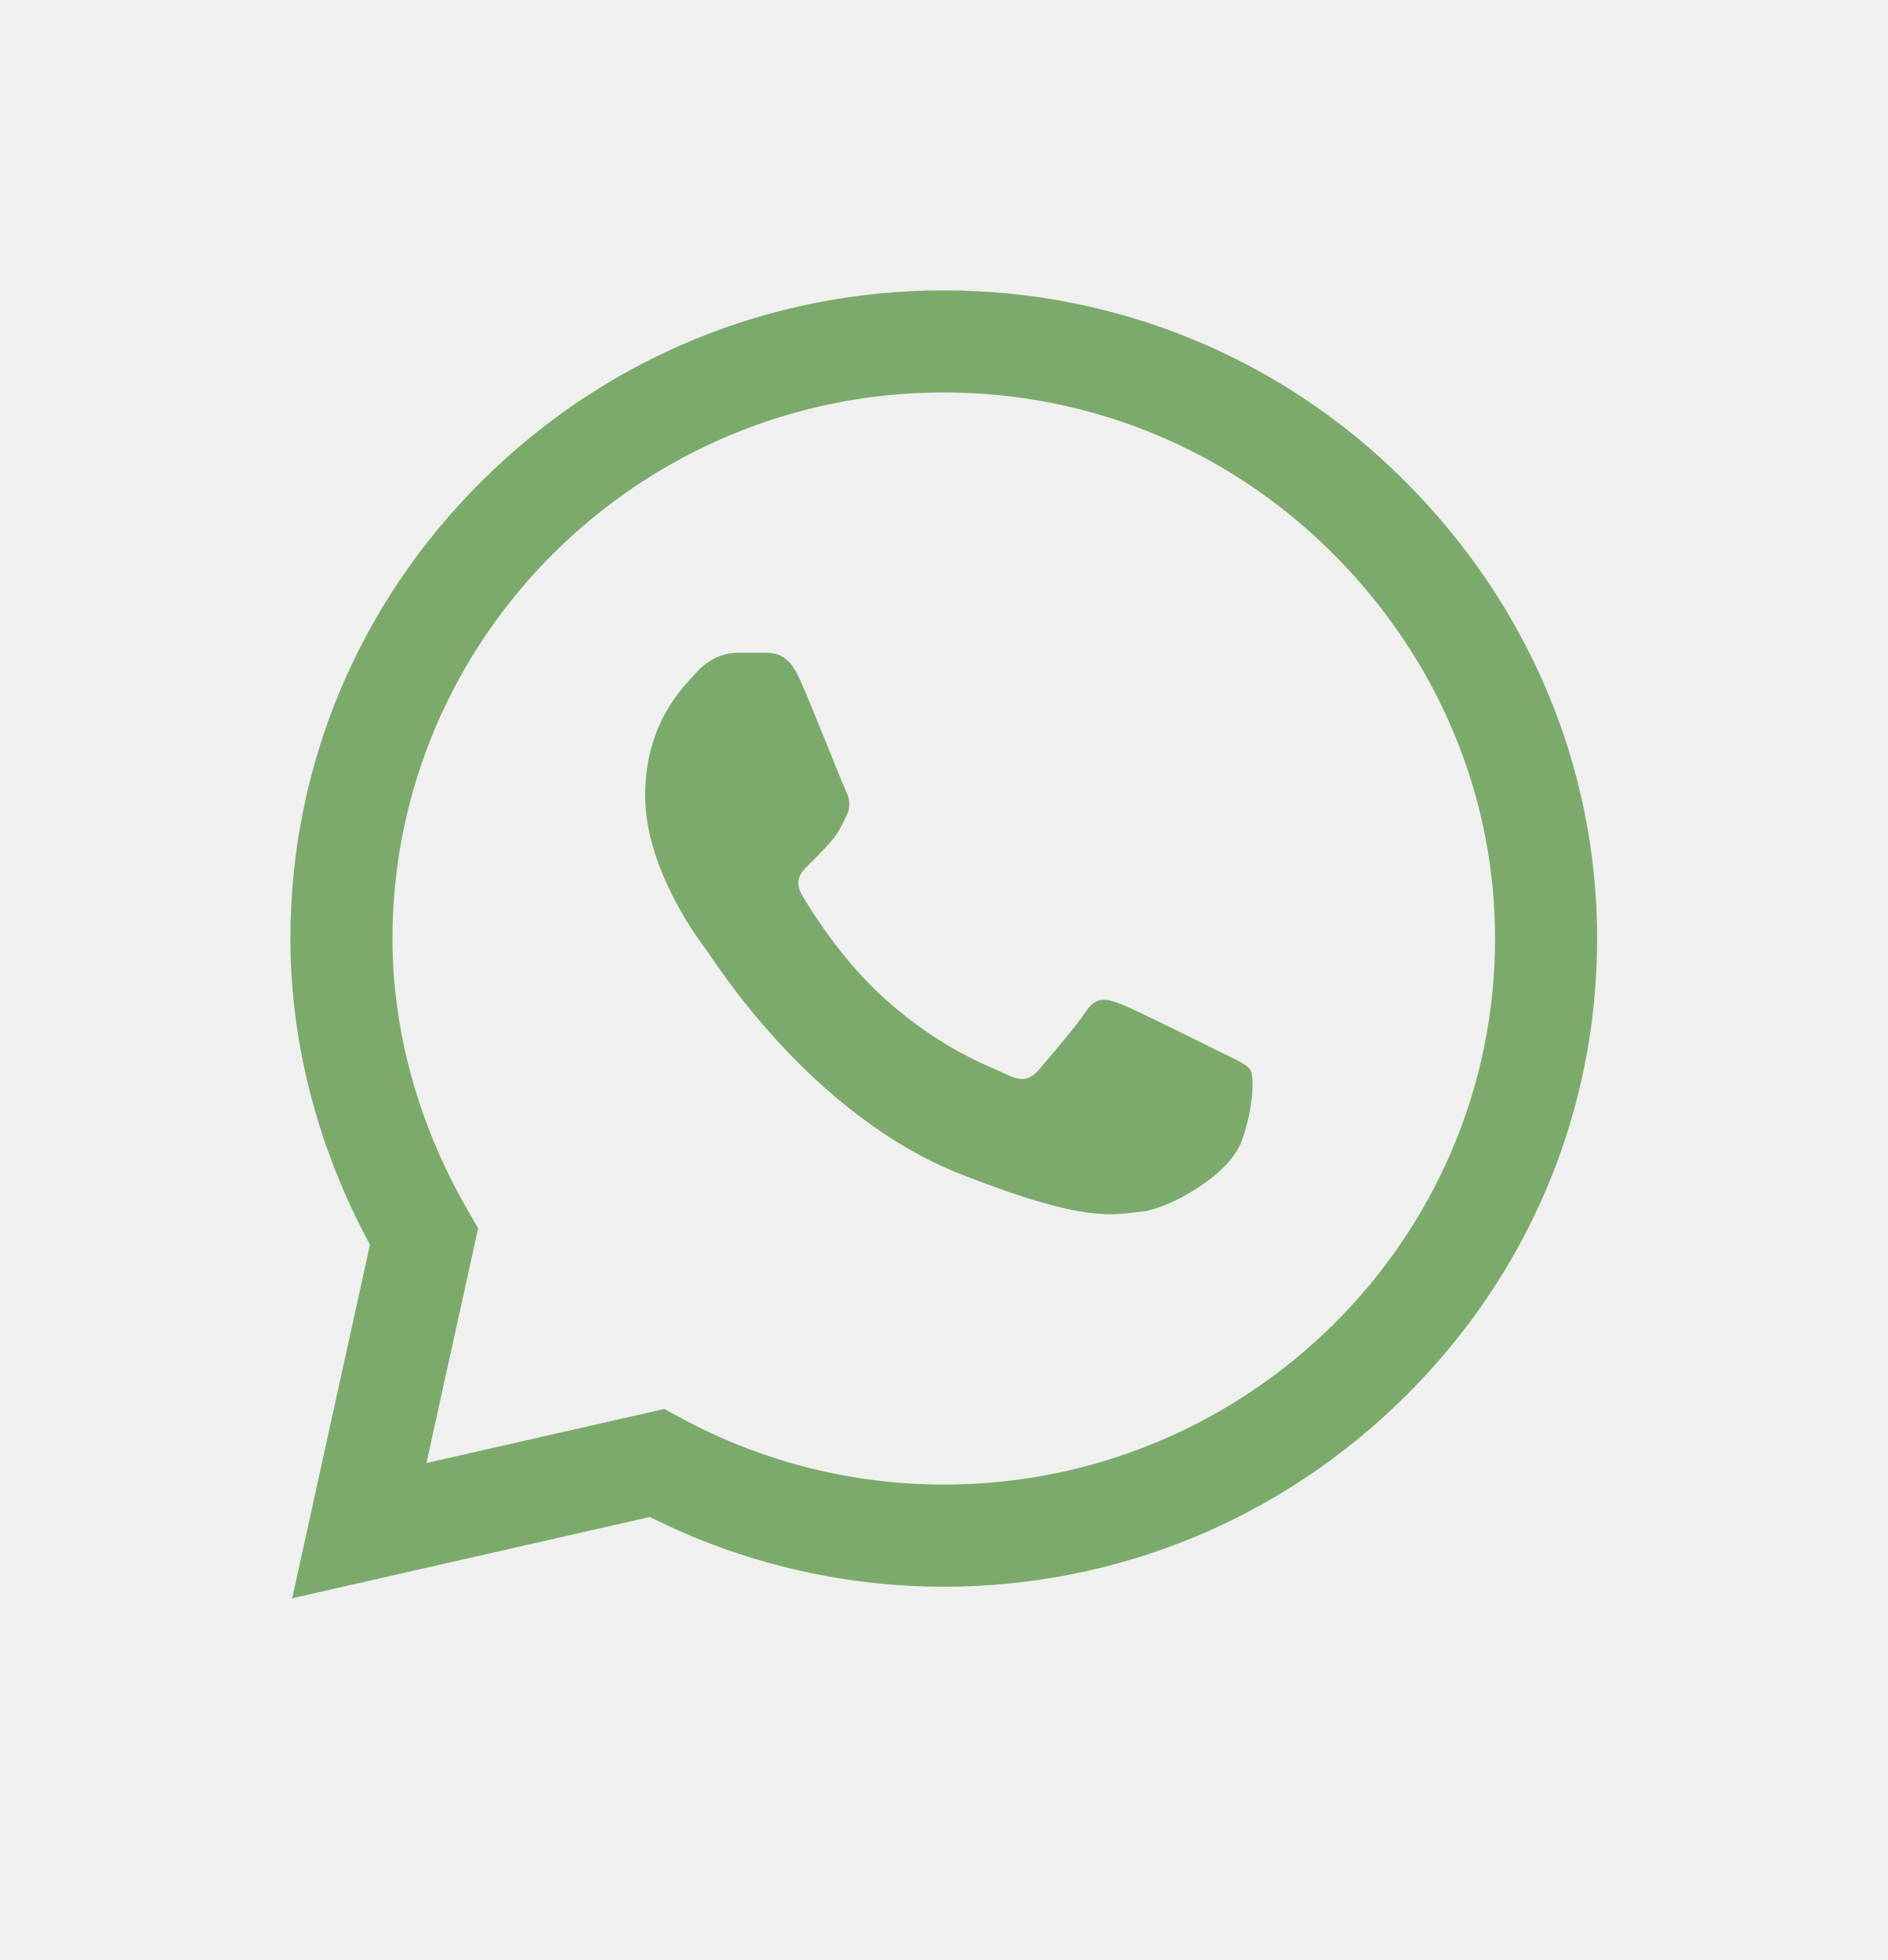
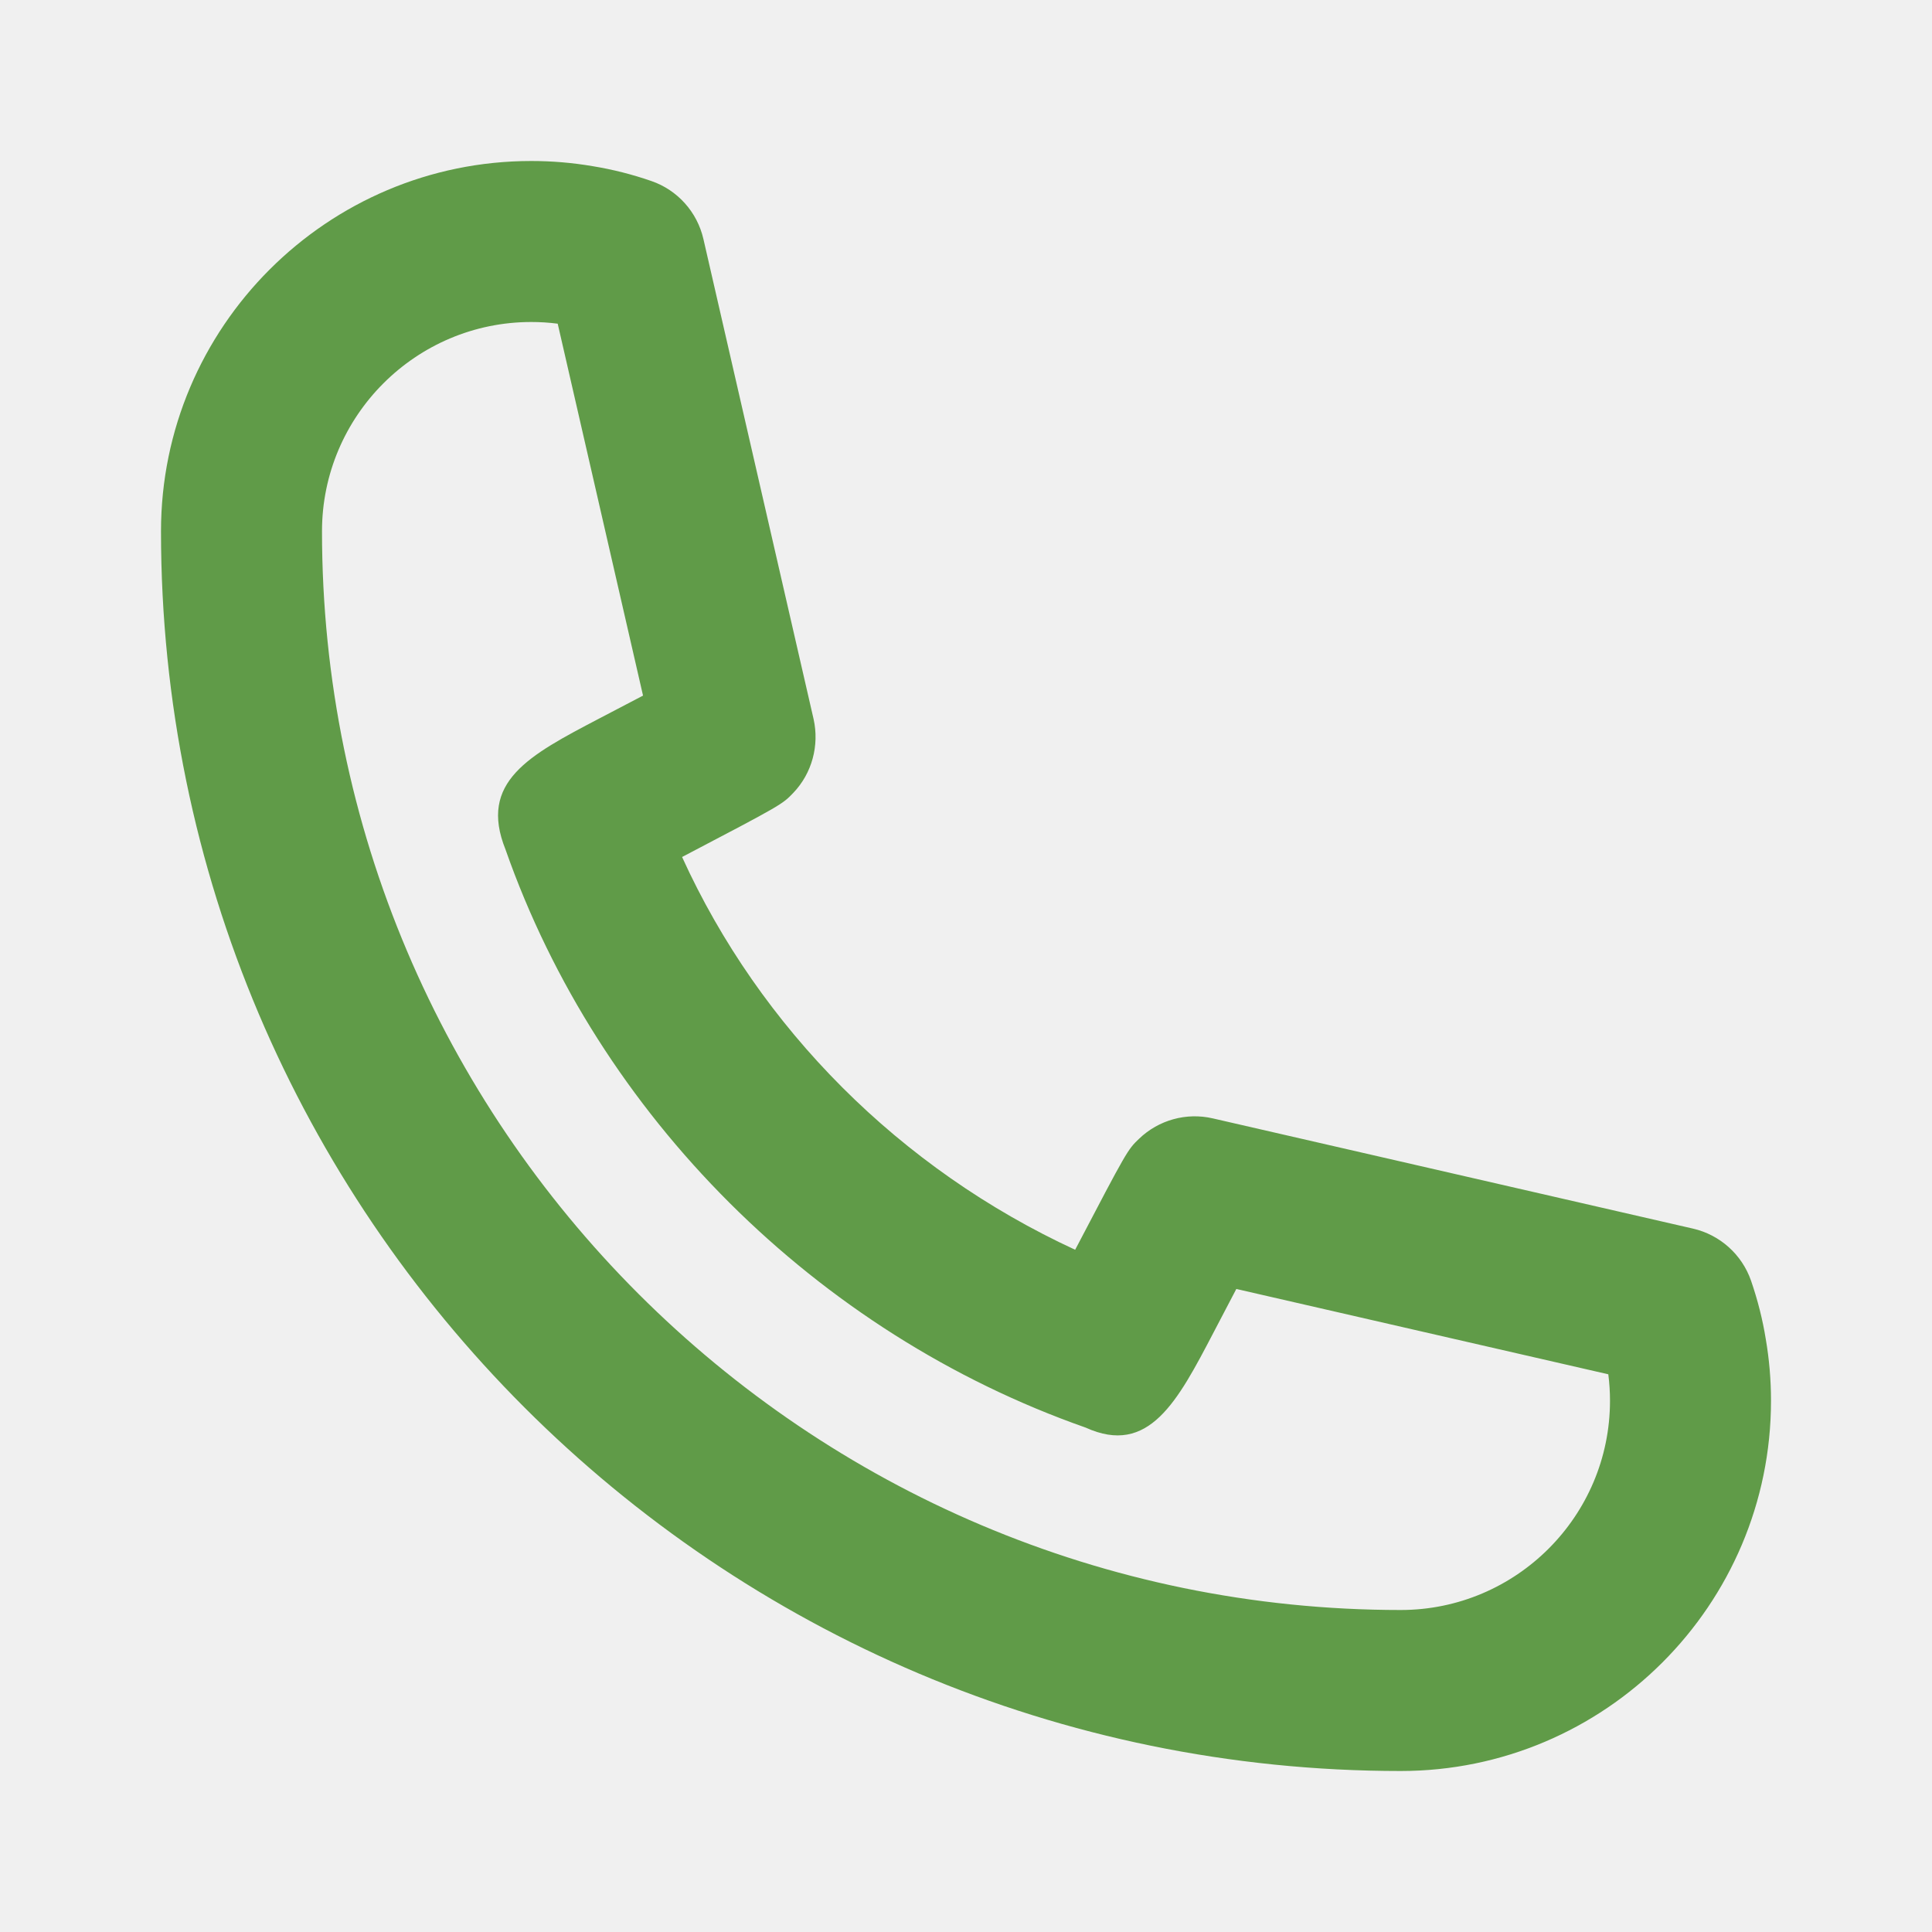
- <svg xmlns="http://www.w3.org/2000/svg" width="26" height="27" viewBox="0 0 26 27" fill="none">
-   <path d="M19.34 6.616C17.648 4.93 15.396 4.001 13 4C10.609 4 8.353 4.928 6.65 6.614C4.943 8.303 4.002 10.547 4 12.925V12.928V12.93C4 14.369 4.378 15.821 5.096 17.146L4.025 22.017L8.952 20.897C10.2 21.526 11.592 21.857 12.996 21.858H13C15.39 21.858 17.645 20.929 19.349 19.243C21.058 17.553 21.999 15.312 22 12.932C22.001 10.569 21.056 8.326 19.34 6.616V6.616ZM13 20.451H12.996C11.736 20.451 10.486 20.134 9.384 19.536L9.151 19.409L5.874 20.154L6.586 16.92L6.449 16.683C5.767 15.507 5.406 14.209 5.406 12.928C5.409 8.783 8.815 5.406 12.999 5.406C15.021 5.407 16.92 6.191 18.348 7.613C19.797 9.057 20.594 10.945 20.594 12.932C20.592 17.078 17.185 20.451 13 20.451V20.451Z" fill="#7CAA6B" />
-   <path d="M10.551 8.992H10.156C10.019 8.992 9.796 9.044 9.607 9.249C9.419 9.454 8.887 9.951 8.887 10.96C8.887 11.97 9.624 12.945 9.727 13.082C9.83 13.219 11.151 15.357 13.244 16.179C14.983 16.863 15.337 16.727 15.714 16.692C16.092 16.658 16.932 16.196 17.104 15.717C17.275 15.238 17.275 14.827 17.224 14.742C17.172 14.656 17.035 14.605 16.829 14.502C16.623 14.4 15.614 13.895 15.426 13.826C15.237 13.758 15.1 13.724 14.962 13.929C14.825 14.134 14.421 14.609 14.301 14.746C14.181 14.883 14.06 14.9 13.855 14.797C13.649 14.694 12.992 14.474 12.206 13.775C11.594 13.231 11.169 12.537 11.049 12.332C10.929 12.127 11.036 12.016 11.139 11.913C11.232 11.822 11.357 11.696 11.46 11.576C11.563 11.456 11.592 11.371 11.661 11.234C11.729 11.097 11.695 10.977 11.643 10.875C11.592 10.772 11.197 9.757 11.014 9.352C10.86 9.01 10.697 8.998 10.551 8.992Z" fill="#7CAA6B" />
+ <svg xmlns="http://www.w3.org/2000/svg" width="24" height="24" viewBox="0 0 24 24" fill="none">
+   <path fill-rule="evenodd" clip-rule="evenodd" d="M20 17.4C20 18.834 18.834 20 17.4 20C10.012 20 4 13.989 4 6.6C4 5.167 5.166 4 6.6 4C6.711 4 6.82 4.007 6.928 4.021L7.988 8.641C7.812 8.733 7.621 8.834 7.443 8.926C6.573 9.382 5.941 9.712 6.28 10.554C7.44 13.86 10.14 16.559 13.486 17.734C14.271 18.091 14.627 17.411 15.077 16.549C15.169 16.374 15.268 16.185 15.358 16.012L19.979 17.072C19.993 17.183 20 17.291 20 17.4M2 6.6C2 15.092 8.908 22 17.4 22C19.937 22 22 19.937 22 17.4C22 17.14 21.978 16.883 21.935 16.634C21.896 16.391 21.834 16.147 21.752 15.909C21.639 15.584 21.366 15.339 21.03 15.262L15.066 13.893C14.738 13.817 14.394 13.912 14.15 14.146C14.008 14.282 14.005 14.285 13.356 15.525C11.182 14.521 9.443 12.776 8.473 10.646C9.714 9.996 9.718 9.992 9.854 9.85C10.088 9.606 10.179 9.26 10.107 8.934L8.738 2.969C8.661 2.634 8.417 2.361 8.092 2.249C7.856 2.167 7.612 2.105 7.361 2.064C7.114 2.022 6.858 2 6.6 2C4.063 2 2 4.064 2 6.6" fill="#609B48" />
+   <mask id="mask0" mask-type="alpha" maskUnits="userSpaceOnUse" x="2" y="2" width="20" height="20">
+     <path fill-rule="evenodd" clip-rule="evenodd" d="M20 17.4C20 18.834 18.834 20 17.4 20C10.012 20 4 13.989 4 6.6C4 5.167 5.166 4 6.6 4C6.711 4 6.82 4.007 6.928 4.021L7.988 8.641C7.812 8.733 7.621 8.834 7.443 8.926C6.573 9.382 5.941 9.712 6.28 10.554C7.44 13.86 10.14 16.559 13.486 17.734C14.271 18.091 14.627 17.411 15.077 16.549C15.169 16.374 15.268 16.185 15.358 16.012L19.979 17.072C19.993 17.183 20 17.291 20 17.4M2 6.6C2 15.092 8.908 22 17.4 22C19.937 22 22 19.937 22 17.4C22 17.14 21.978 16.883 21.935 16.634C21.896 16.391 21.834 16.147 21.752 15.909C21.639 15.584 21.366 15.339 21.03 15.262L15.066 13.893C14.738 13.817 14.394 13.912 14.15 14.146C14.008 14.282 14.005 14.285 13.356 15.525C11.182 14.521 9.443 12.776 8.473 10.646C9.714 9.996 9.718 9.992 9.854 9.85C10.088 9.606 10.179 9.26 10.107 8.934L8.738 2.969C8.661 2.634 8.417 2.361 8.092 2.249C7.856 2.167 7.612 2.105 7.361 2.064C7.114 2.022 6.858 2 6.6 2C4.063 2 2 4.064 2 6.6" fill="white" />
+   </mask>
+   <g mask="url(#mask0)">
+ </g>
</svg>
